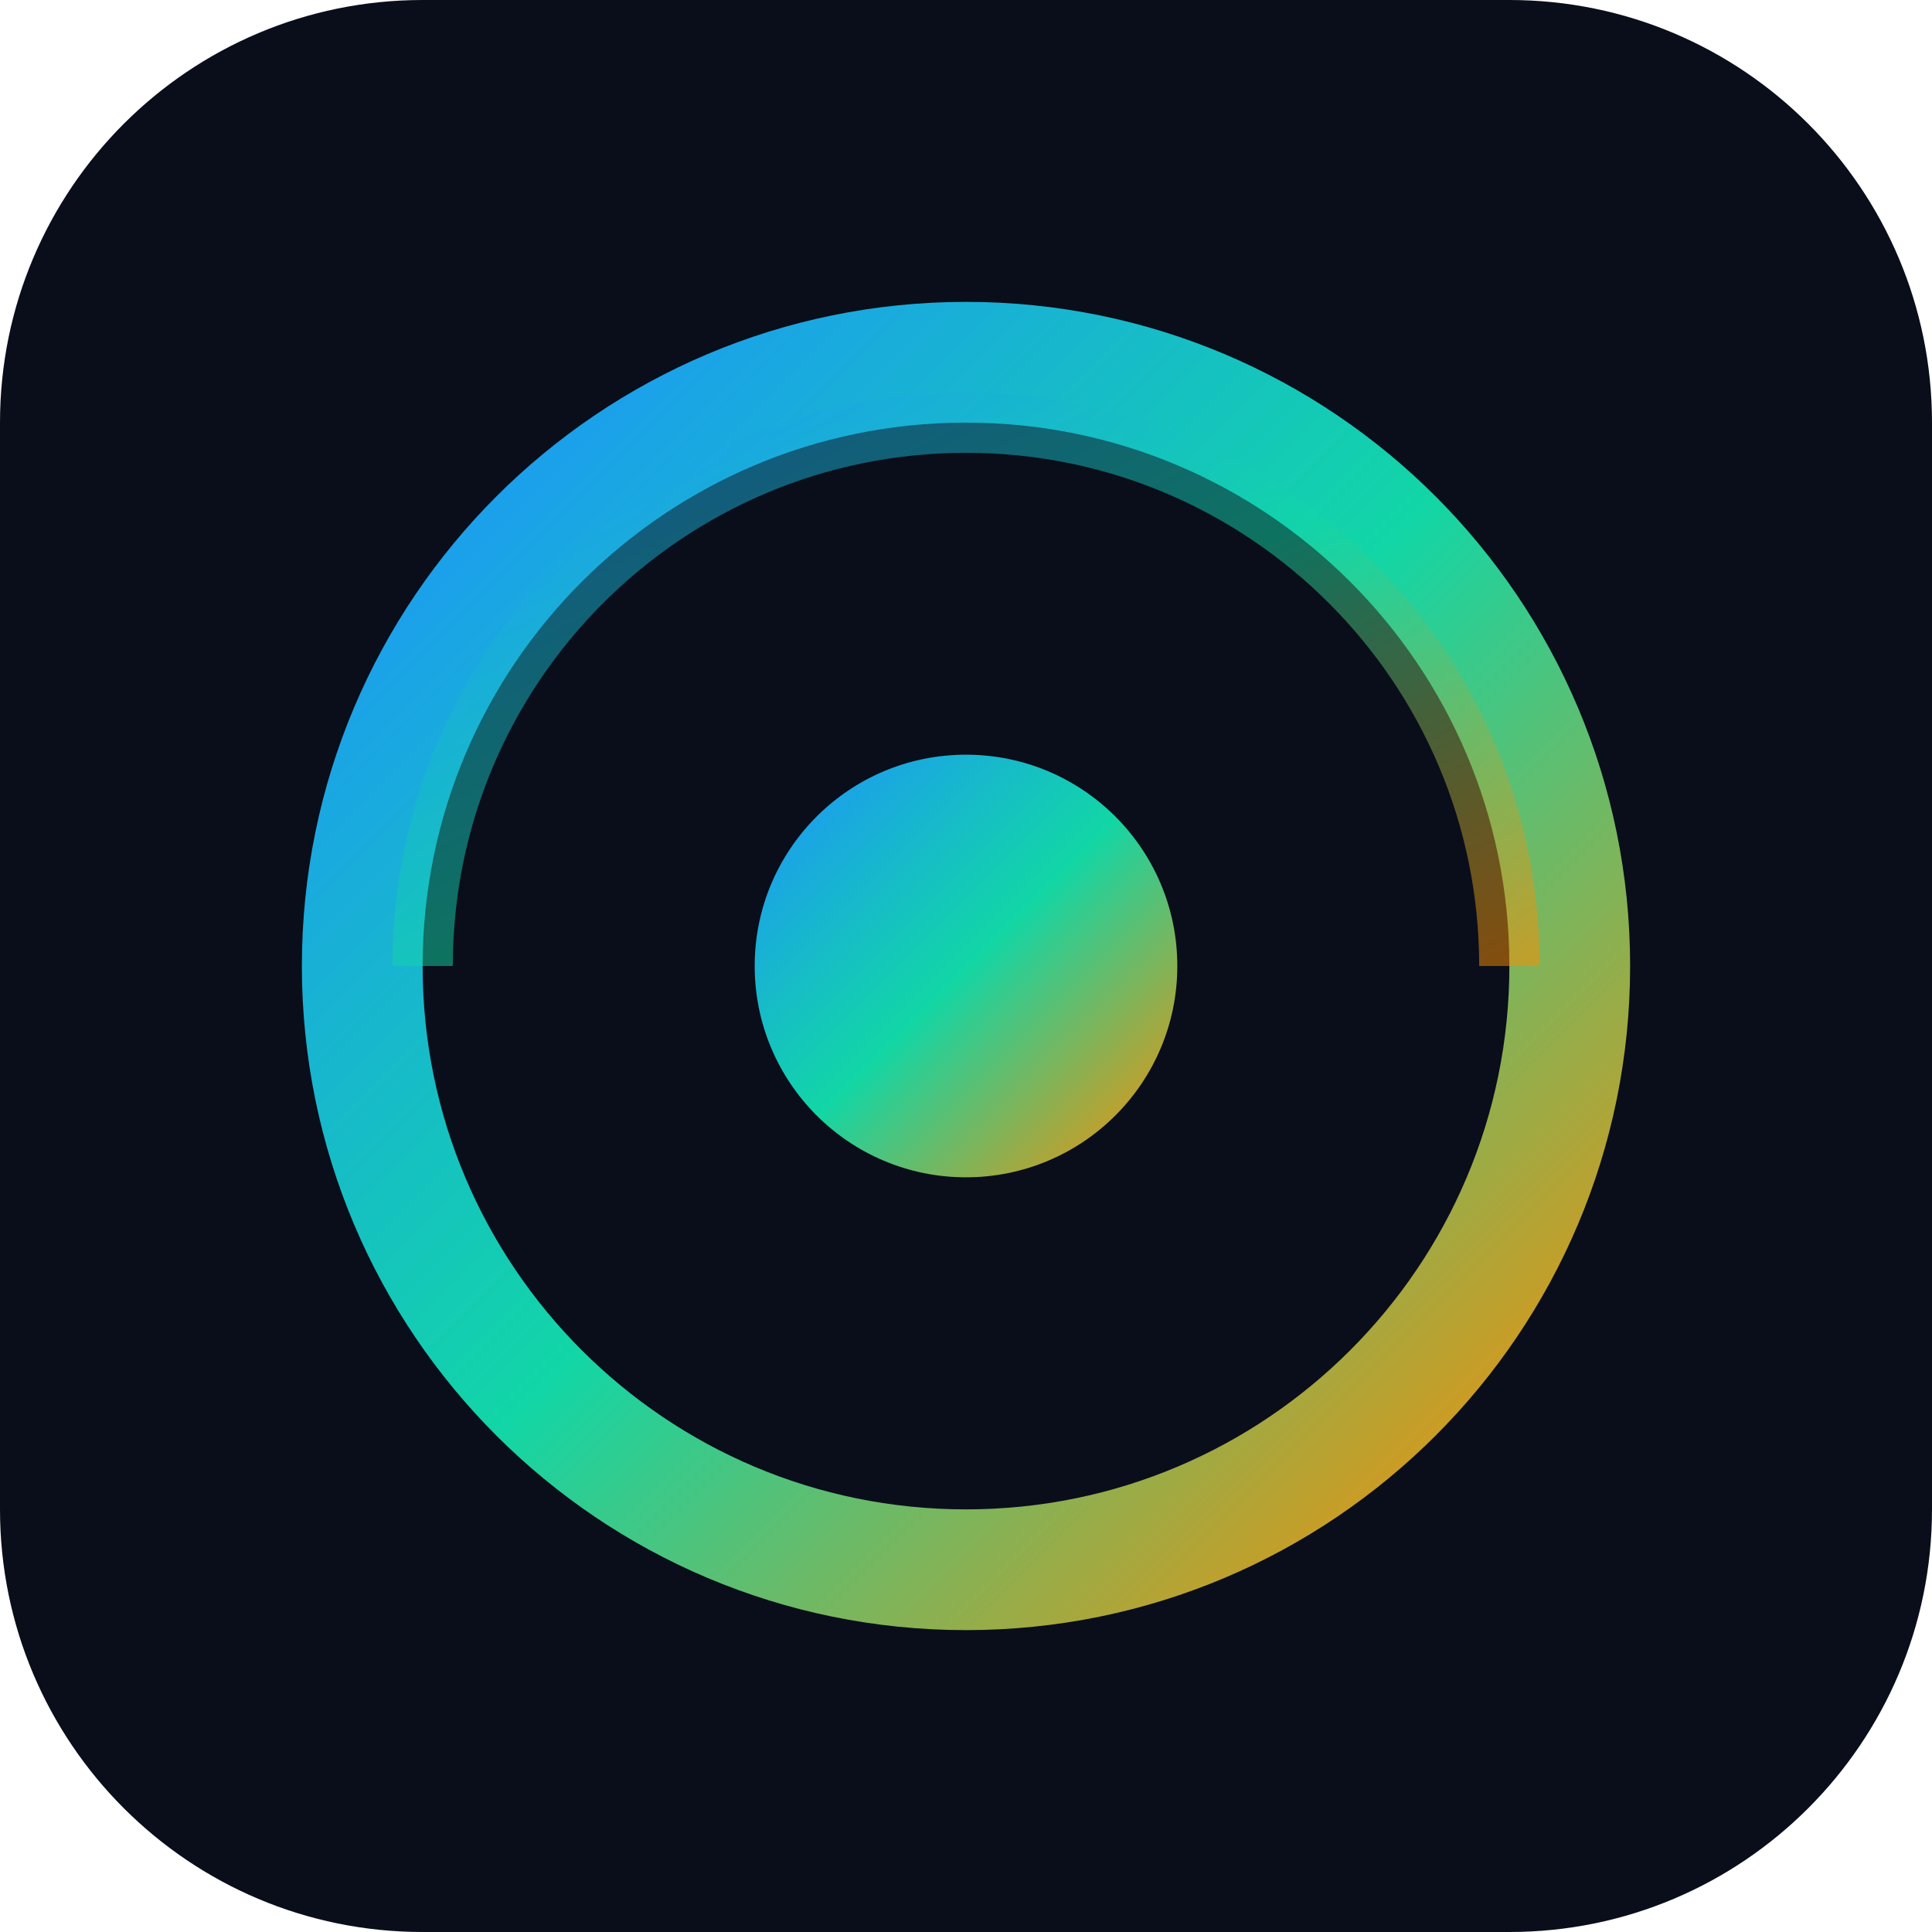
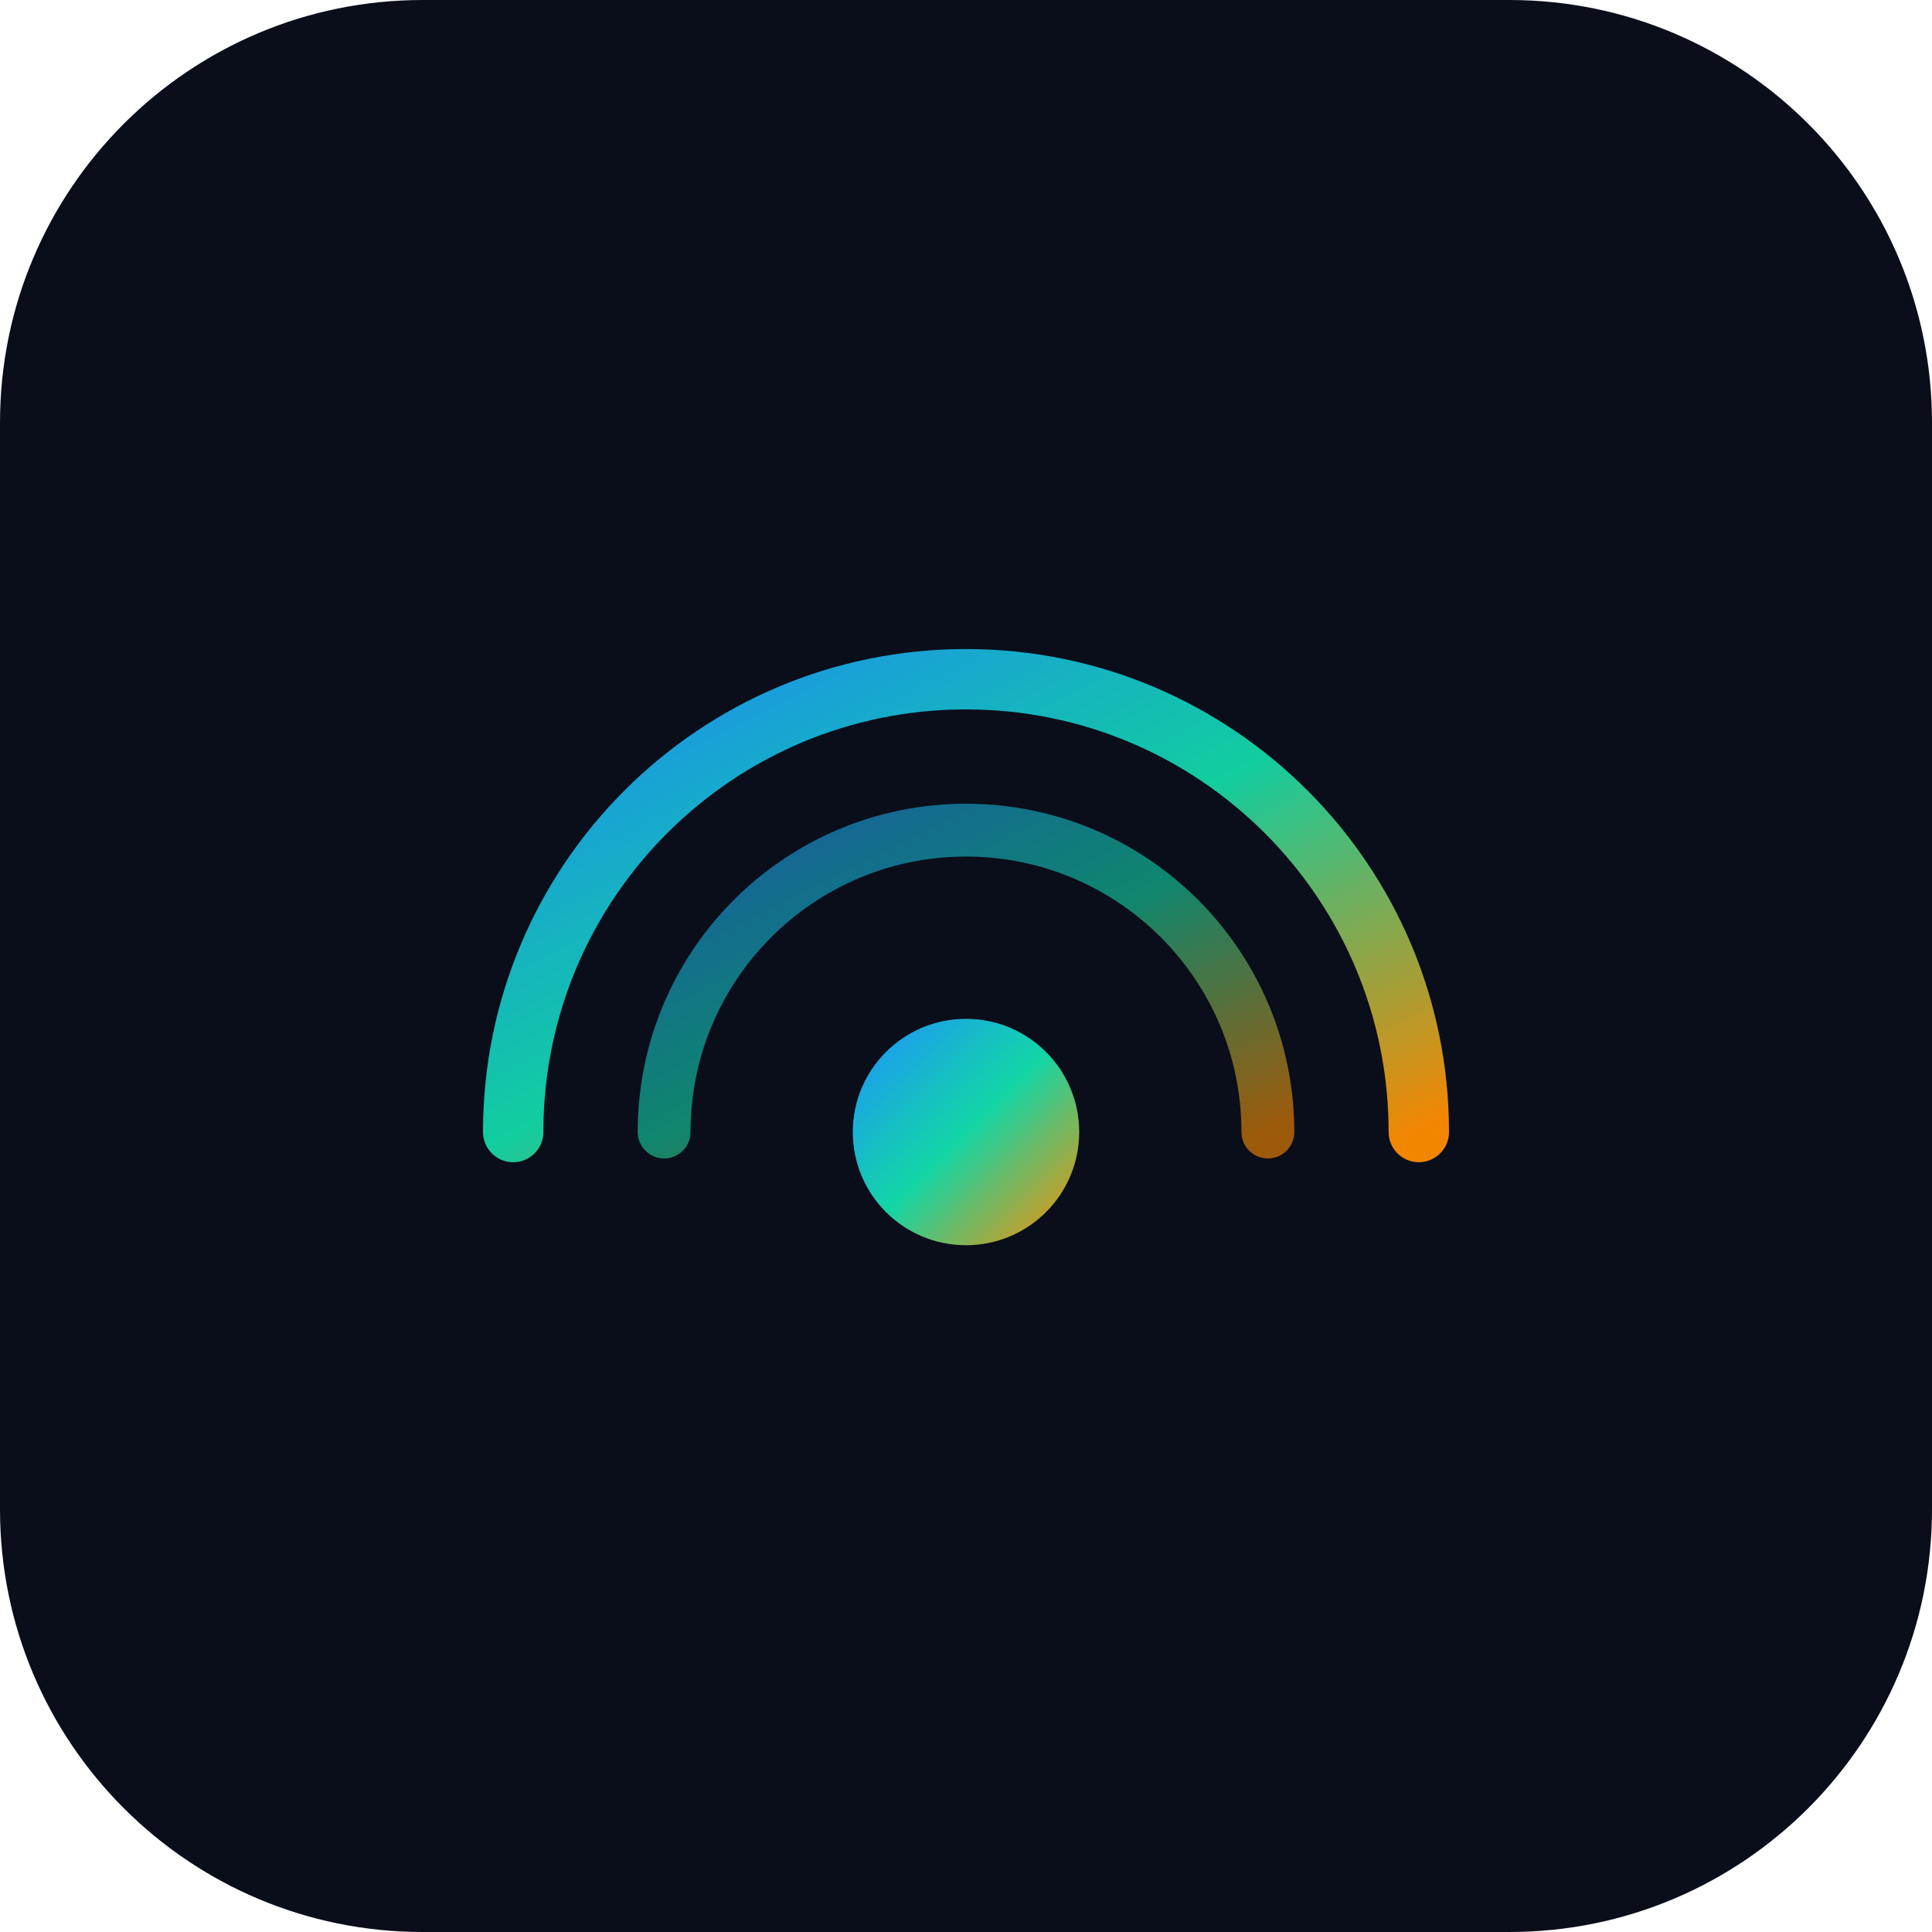
- <svg xmlns="http://www.w3.org/2000/svg" viewBox="0 0 64 64">
+ <svg xmlns="http://www.w3.org/2000/svg" viewBox="0 0 512 512" role="img" aria-label="Nobify">
  <defs>
    <linearGradient id="g" x1="0" y1="0" x2="1" y2="1">
      <stop offset="0" stop-color="#1e90ff" />
      <stop offset="0.5" stop-color="#12d6a6" />
      <stop offset="1" stop-color="#ff8c00" />
    </linearGradient>
  </defs>
-   <rect width="64" height="64" rx="14" fill="#0a0e1a" />
-   <circle cx="32" cy="32" r="20" fill="none" stroke="url(#g)" stroke-width="4" />
-   <circle cx="32" cy="32" r="7" fill="url(#g)" />
-   <path d="M14 32a18 18 0 0 1 36 0" fill="none" stroke="url(#g)" stroke-width="2" opacity="0.5" />
+   <rect width="512" height="512" rx="112" fill="#0a0e1a" />
+   <g fill="none" stroke="url(#g)" stroke-linecap="round">
+     <path d="M136 300 a120 120 0 0 1 240 0" stroke-width="16" opacity="0.95" />
+     <path d="M176 300 a80 80 0 0 1 160 0" stroke-width="14" opacity="0.6" />
+   </g>
+   <circle cx="256" cy="300" r="30" fill="url(#g)" />
</svg>
